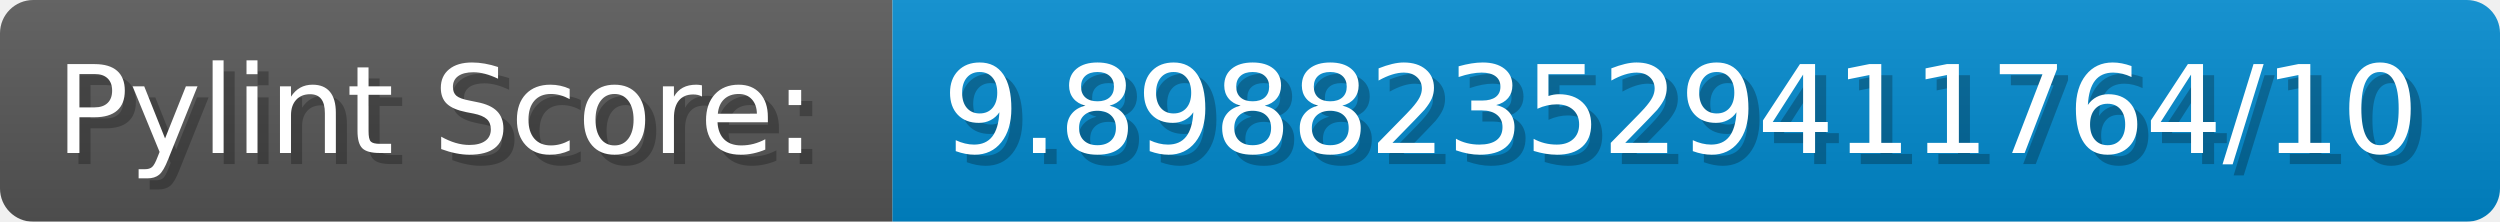
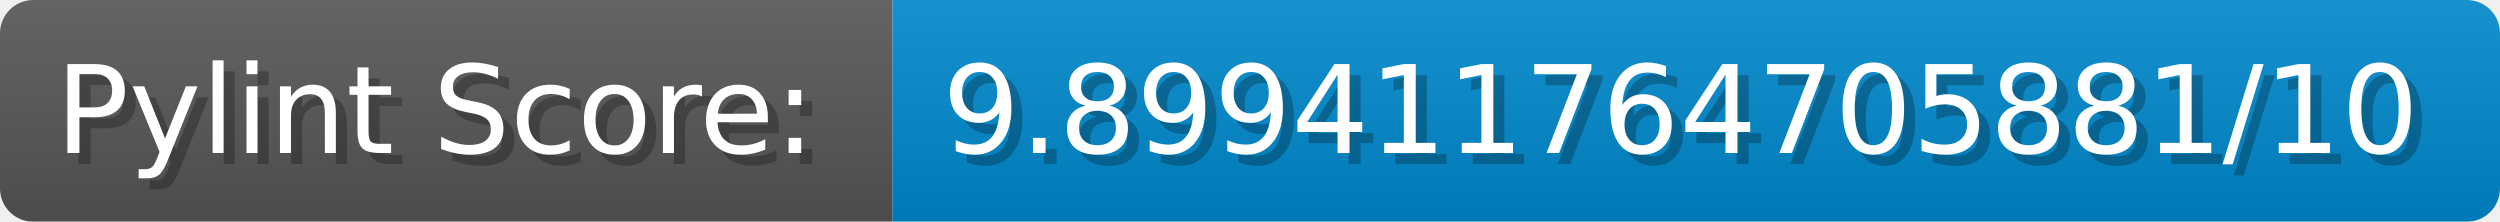
- <svg xmlns="http://www.w3.org/2000/svg" width="338.25" height="30" viewBox="0 0 2255 200" role="img" aria-label="Pylint Score:: 9.898823529411764/10">
+ <svg xmlns="http://www.w3.org/2000/svg" width="338.25" height="30" viewBox="0 0 2255 200" role="img" aria-label="Pylint Score:: 9.899411764705881/10">
  <linearGradient id="a" x2="0" y2="100%">
    <stop offset="0" stop-opacity=".1" stop-color="#EEE" />
    <stop offset="1" stop-opacity=".1" />
  </linearGradient>
  <mask id="m">
    <rect width="2255" height="200" rx="30" fill="#FFF" />
  </mask>
  <g mask="url(#m)">
    <rect width="805" height="200" fill="#555" />
    <rect width="1450" height="200" fill="#08C" x="805" />
    <rect width="2255" height="200" fill="url(#a)" />
  </g>
  <g aria-hidden="true" fill="#fff" text-anchor="start" font-family="Verdana,DejaVu Sans,sans-serif" font-size="110">
    <text x="60" y="148" textLength="705" fill="#000" opacity="0.25">Pylint Score:</text>
    <text x="50" y="138" textLength="705">Pylint Score:</text>
-     <text x="860" y="148" textLength="1350" fill="#000" opacity="0.25">9.898823529411764/10</text>
-     <text x="850" y="138" textLength="1350">9.898823529411764/10</text>
+     <text x="860" y="148" textLength="1350" fill="#000" opacity="0.25">9.899411764705881/10</text>
+     <text x="850" y="138" textLength="1350">9.899411764705881/10</text>
  </g>
</svg>
